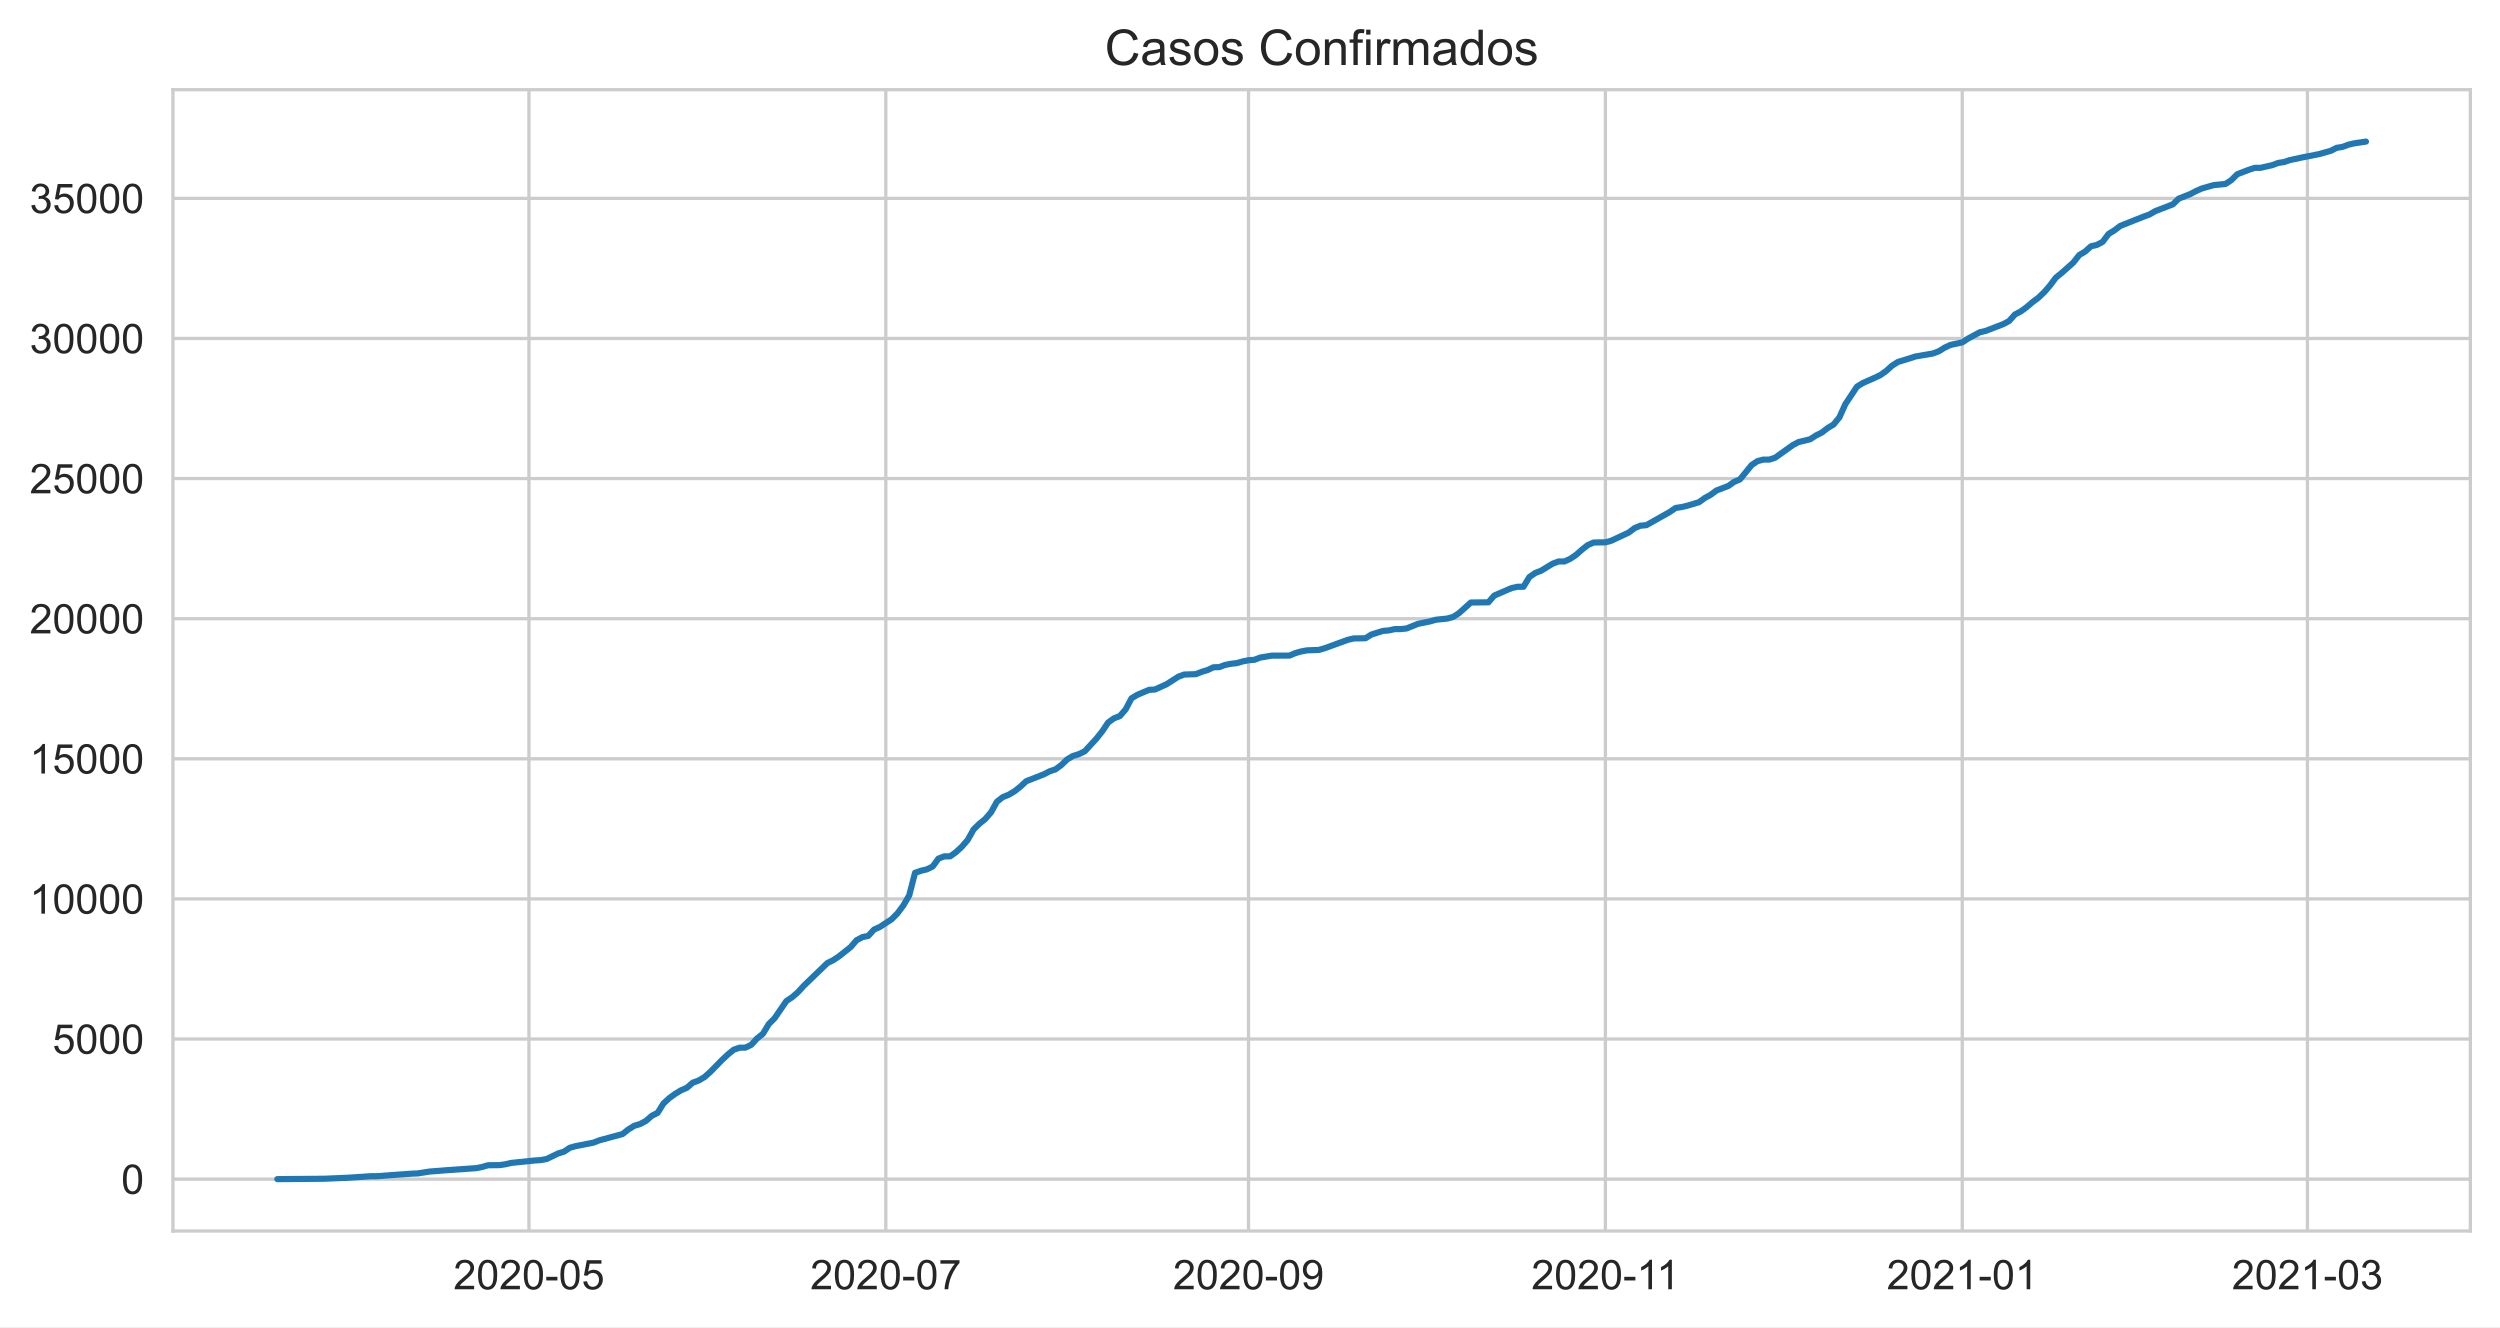
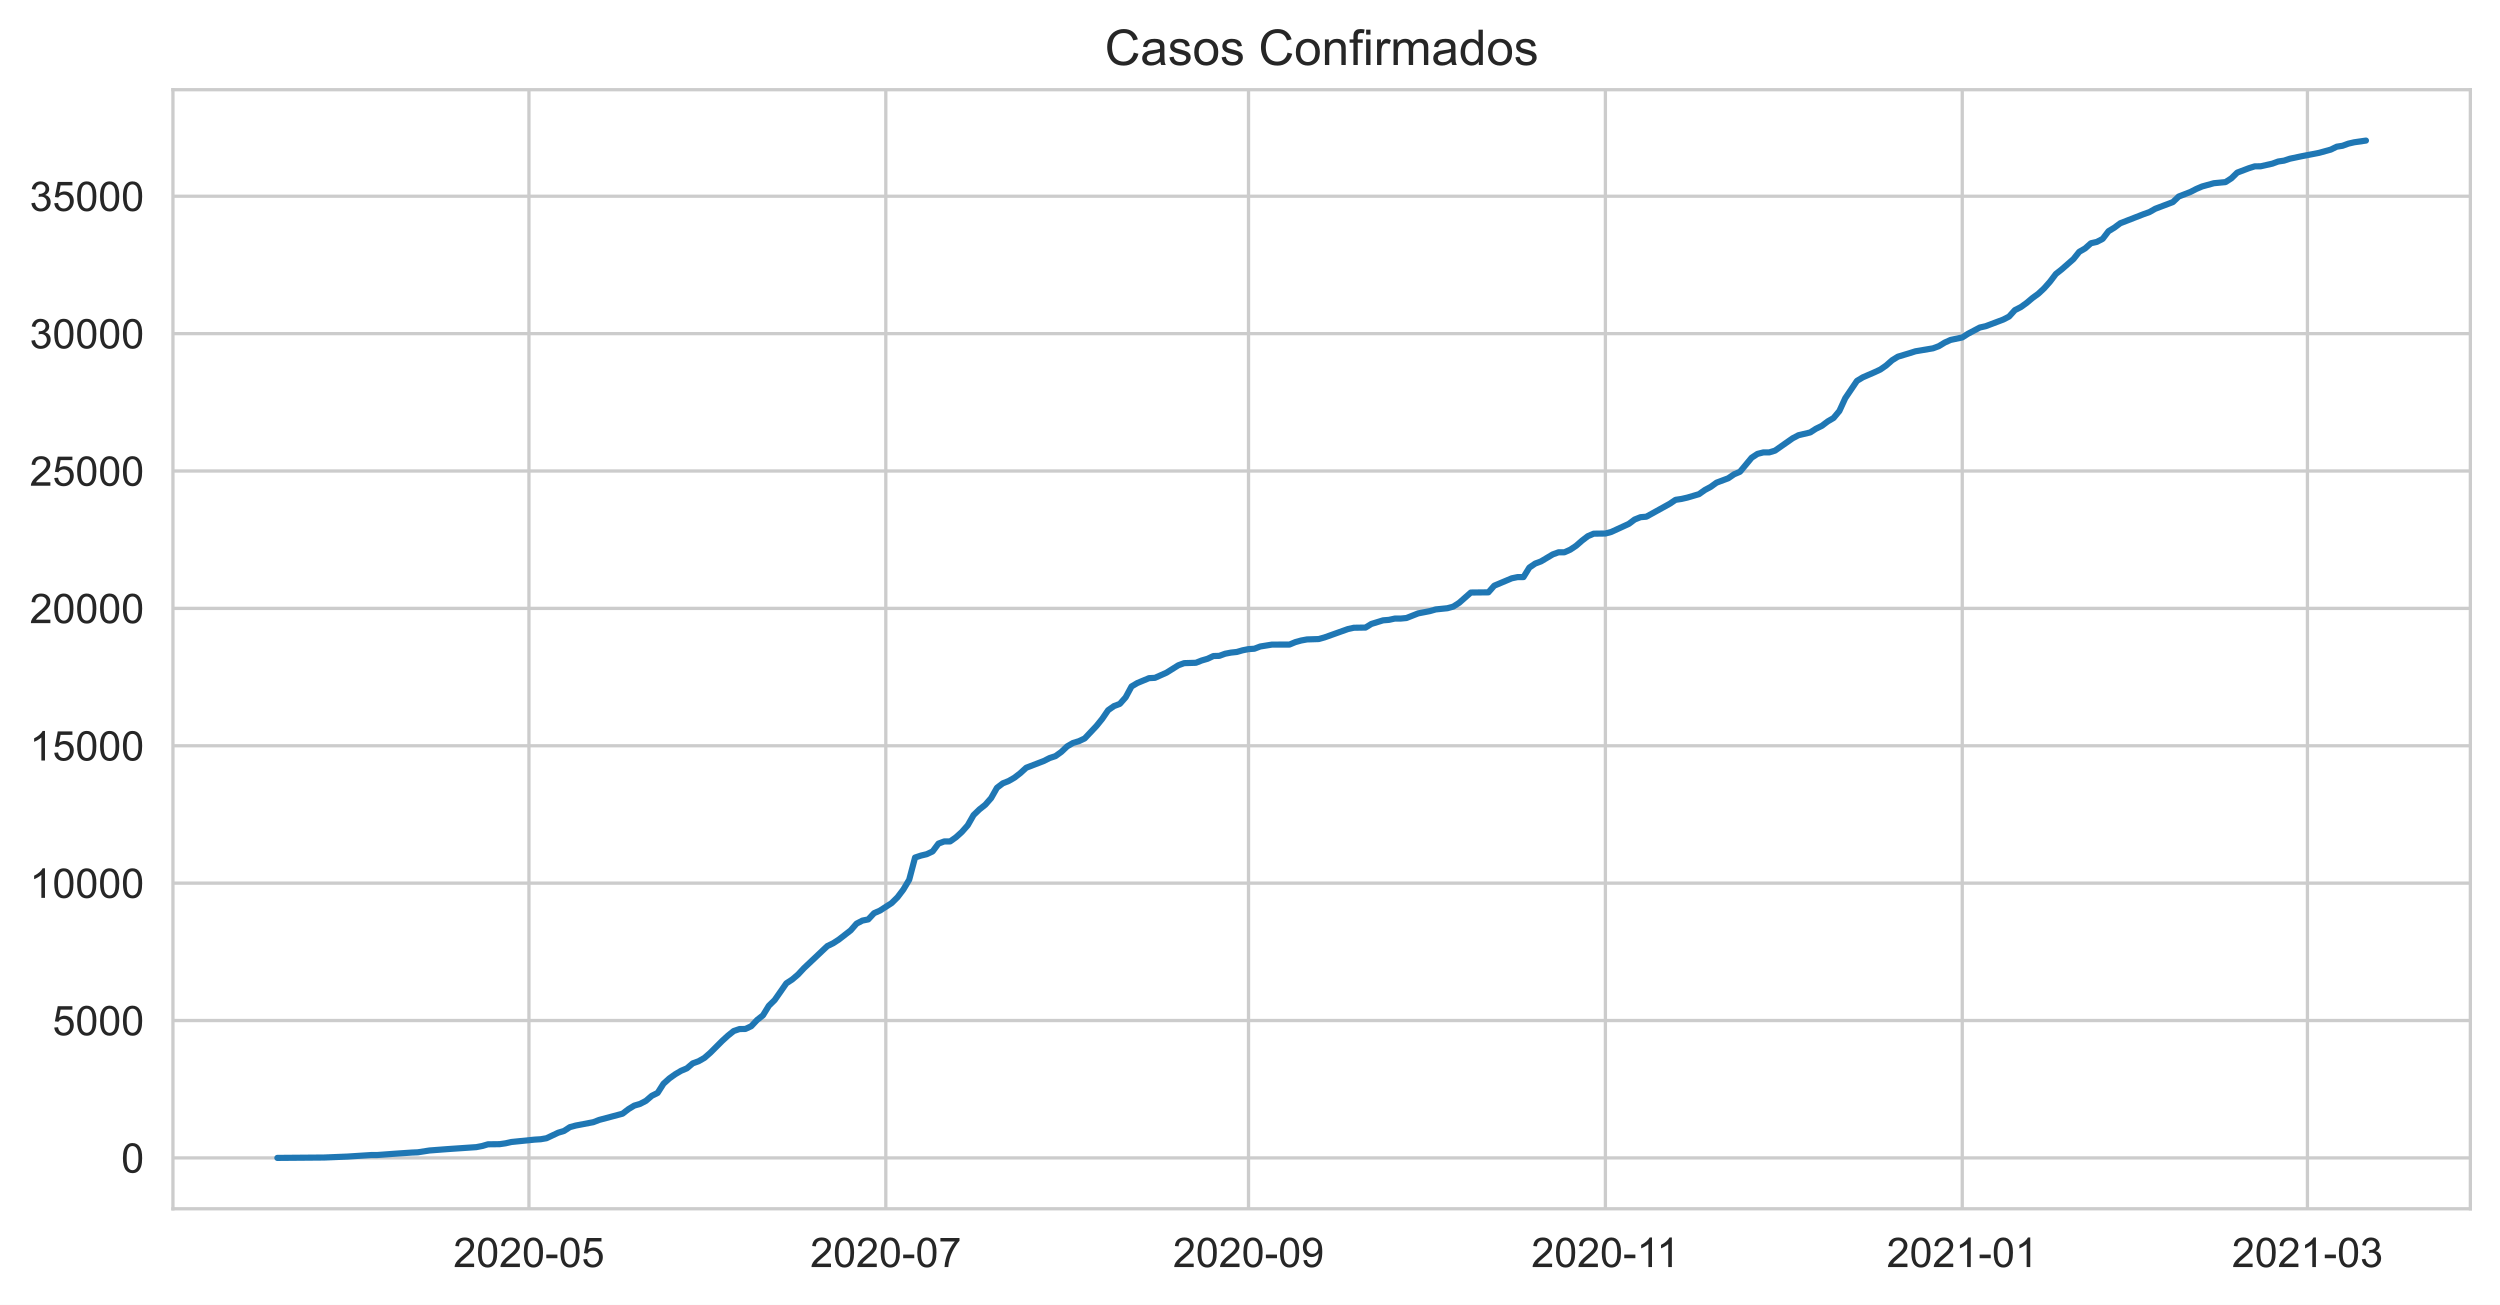
- <svg xmlns="http://www.w3.org/2000/svg" xmlns:xlink="http://www.w3.org/1999/xlink" height="322.335pt" version="1.1" viewBox="0 0 607.205 322.335" width="607.205pt">
+ <svg xmlns="http://www.w3.org/2000/svg" xmlns:xlink="http://www.w3.org/1999/xlink" height="316.935pt" version="1.1" viewBox="0 0 607.205 316.935" width="607.205pt">
  <defs>
    <style type="text/css">*{stroke-linecap:butt;stroke-linejoin:round;}</style>
  </defs>
  <g id="figure_1">
    <g id="patch_1">
-       <path d="M 0 322.335  L 607.205 322.335  L 607.205 0  L 0 0  z " style="fill:#ffffff;" />
+       <path d="M 0 316.935  L 607.205 316.935  L 607.205 0  L 0 0  z " style="fill:#ffffff;" />
    </g>
    <g id="axes_1">
      <g id="patch_2">
-         <path d="M 42.005 298.989  L 600.005 298.989  L 600.005 21.789  L 42.005 21.789  z " style="fill:#ffffff;" />
+         <path d="M 42.005 293.589  L 600.005 293.589  L 600.005 21.789  L 42.005 21.789  z " style="fill:#ffffff;" />
      </g>
      <g id="matplotlib.axis_1">
        <g id="xtick_1">
          <g id="line2d_1">
-             <path clip-path="url(#pa2d17aa05e)" d="M 128.468 298.989  L 128.468 21.789  " style="fill:none;stroke:#cccccc;stroke-linecap:round;stroke-width:0.8;" />
+             <path clip-path="url(#p29e57721c2)" d="M 128.468 293.589  L 128.468 21.789  " style="fill:none;stroke:#cccccc;stroke-linecap:round;stroke-width:0.8;" />
          </g>
          <g id="text_1">
-             <g style="fill:#262626;" transform="translate(110.1207 313.1472)scale(0.1 -0.1)">
+             <g style="fill:#262626;" transform="translate(110.1207 307.7472)scale(0.1 -0.1)">
              <defs>
                <path d="M 50.344 8.453  L 50.344 0  L 3.031 0  Q 2.938 3.172 4.047 6.109  Q 5.859 10.938 9.828 15.625  Q 13.812 20.312 21.344 26.469  Q 33.016 36.031 37.109 41.625  Q 41.219 47.219 41.219 52.203  Q 41.219 57.422 37.469 61  Q 33.734 64.594 27.734 64.594  Q 21.391 64.594 17.578 60.781  Q 13.766 56.984 13.719 50.25  L 4.688 51.172  Q 5.609 61.281 11.656 66.578  Q 17.719 71.875 27.938 71.875  Q 38.234 71.875 44.234 66.156  Q 50.25 60.453 50.25 52  Q 50.25 47.703 48.484 43.547  Q 46.734 39.406 42.656 34.812  Q 38.578 30.219 29.109 22.219  Q 21.188 15.578 18.938 13.203  Q 16.703 10.844 15.234 8.453  z " id="ArialMT-50" />
                <path d="M 4.156 35.297  Q 4.156 48 6.766 55.734  Q 9.375 63.484 14.516 67.672  Q 19.672 71.875 27.484 71.875  Q 33.25 71.875 37.594 69.547  Q 41.938 67.234 44.766 62.859  Q 47.609 58.5 49.219 52.219  Q 50.828 45.953 50.828 35.297  Q 50.828 22.703 48.234 14.969  Q 45.656 7.234 40.5 3  Q 35.359 -1.219 27.484 -1.219  Q 17.141 -1.219 11.234 6.203  Q 4.156 15.141 4.156 35.297  z M 13.188 35.297  Q 13.188 17.672 17.312 11.828  Q 21.438 6 27.484 6  Q 33.547 6 37.672 11.859  Q 41.797 17.719 41.797 35.297  Q 41.797 52.984 37.672 58.781  Q 33.547 64.594 27.391 64.594  Q 21.344 64.594 17.719 59.469  Q 13.188 52.938 13.188 35.297  z " id="ArialMT-48" />
                <path d="M 3.172 21.484  L 3.172 30.328  L 30.172 30.328  L 30.172 21.484  z " id="ArialMT-45" />
                <path d="M 4.156 18.75  L 13.375 19.531  Q 14.406 12.797 18.141 9.391  Q 21.875 6 27.156 6  Q 33.5 6 37.891 10.781  Q 42.281 15.578 42.281 23.484  Q 42.281 31 38.062 35.344  Q 33.844 39.703 27 39.703  Q 22.75 39.703 19.328 37.766  Q 15.922 35.844 13.969 32.766  L 5.719 33.844  L 12.641 70.609  L 48.25 70.609  L 48.25 62.203  L 19.672 62.203  L 15.828 42.969  Q 22.266 47.469 29.344 47.469  Q 38.719 47.469 45.156 40.969  Q 51.609 34.469 51.609 24.266  Q 51.609 14.547 45.953 7.469  Q 39.062 -1.219 27.156 -1.219  Q 17.391 -1.219 11.203 4.25  Q 5.031 9.719 4.156 18.75  z " id="ArialMT-53" />
              </defs>
              <use xlink:href="#ArialMT-50" />
              <use x="55.615" xlink:href="#ArialMT-48" />
              <use x="111.23" xlink:href="#ArialMT-50" />
              <use x="166.846" xlink:href="#ArialMT-48" />
              <use x="222.461" xlink:href="#ArialMT-45" />
              <use x="255.762" xlink:href="#ArialMT-48" />
              <use x="311.377" xlink:href="#ArialMT-53" />
            </g>
          </g>
        </g>
        <g id="xtick_2">
          <g id="line2d_2">
-             <path clip-path="url(#pa2d17aa05e)" d="M 215.145 298.989  L 215.145 21.789  " style="fill:none;stroke:#cccccc;stroke-linecap:round;stroke-width:0.8;" />
+             <path clip-path="url(#p29e57721c2)" d="M 215.145 293.589  L 215.145 21.789  " style="fill:none;stroke:#cccccc;stroke-linecap:round;stroke-width:0.8;" />
          </g>
          <g id="text_2">
-             <g style="fill:#262626;" transform="translate(196.7976 313.1472)scale(0.1 -0.1)">
+             <g style="fill:#262626;" transform="translate(196.7976 307.7472)scale(0.1 -0.1)">
              <defs>
                <path d="M 4.734 62.203  L 4.734 70.656  L 51.078 70.656  L 51.078 63.812  Q 44.234 56.547 37.516 44.484  Q 30.812 32.422 27.156 19.672  Q 24.516 10.688 23.781 0  L 14.75 0  Q 14.891 8.453 18.062 20.406  Q 21.234 32.375 27.172 43.484  Q 33.109 54.594 39.797 62.203  z " id="ArialMT-55" />
              </defs>
              <use xlink:href="#ArialMT-50" />
              <use x="55.615" xlink:href="#ArialMT-48" />
              <use x="111.23" xlink:href="#ArialMT-50" />
              <use x="166.846" xlink:href="#ArialMT-48" />
              <use x="222.461" xlink:href="#ArialMT-45" />
              <use x="255.762" xlink:href="#ArialMT-48" />
              <use x="311.377" xlink:href="#ArialMT-55" />
            </g>
          </g>
        </g>
        <g id="xtick_3">
          <g id="line2d_3">
-             <path clip-path="url(#pa2d17aa05e)" d="M 303.243 298.989  L 303.243 21.789  " style="fill:none;stroke:#cccccc;stroke-linecap:round;stroke-width:0.8;" />
+             <path clip-path="url(#p29e57721c2)" d="M 303.243 293.589  L 303.243 21.789  " style="fill:none;stroke:#cccccc;stroke-linecap:round;stroke-width:0.8;" />
          </g>
          <g id="text_3">
-             <g style="fill:#262626;" transform="translate(284.8954 313.1472)scale(0.1 -0.1)">
+             <g style="fill:#262626;" transform="translate(284.8954 307.7472)scale(0.1 -0.1)">
              <defs>
                <path d="M 5.469 16.547  L 13.922 17.328  Q 14.984 11.375 18.016 8.688  Q 21.047 6 25.781 6  Q 29.828 6 32.875 7.859  Q 35.938 9.719 37.891 12.812  Q 39.844 15.922 41.156 21.188  Q 42.484 26.469 42.484 31.938  Q 42.484 32.516 42.438 33.688  Q 39.797 29.5 35.234 26.875  Q 30.672 24.266 25.344 24.266  Q 16.453 24.266 10.297 30.703  Q 4.156 37.156 4.156 47.703  Q 4.156 58.594 10.578 65.234  Q 17 71.875 26.656 71.875  Q 33.641 71.875 39.422 68.109  Q 45.219 64.359 48.219 57.391  Q 51.219 50.438 51.219 37.25  Q 51.219 23.531 48.234 15.406  Q 45.266 7.281 39.375 3.031  Q 33.5 -1.219 25.594 -1.219  Q 17.188 -1.219 11.859 3.438  Q 6.547 8.109 5.469 16.547  z M 41.453 48.141  Q 41.453 55.719 37.422 60.156  Q 33.406 64.594 27.734 64.594  Q 21.875 64.594 17.531 59.812  Q 13.188 55.031 13.188 47.406  Q 13.188 40.578 17.312 36.297  Q 21.438 32.031 27.484 32.031  Q 33.594 32.031 37.516 36.297  Q 41.453 40.578 41.453 48.141  z " id="ArialMT-57" />
              </defs>
              <use xlink:href="#ArialMT-50" />
              <use x="55.615" xlink:href="#ArialMT-48" />
              <use x="111.23" xlink:href="#ArialMT-50" />
              <use x="166.846" xlink:href="#ArialMT-48" />
              <use x="222.461" xlink:href="#ArialMT-45" />
              <use x="255.762" xlink:href="#ArialMT-48" />
              <use x="311.377" xlink:href="#ArialMT-57" />
            </g>
          </g>
        </g>
        <g id="xtick_4">
          <g id="line2d_4">
-             <path clip-path="url(#pa2d17aa05e)" d="M 389.92 298.989  L 389.92 21.789  " style="fill:none;stroke:#cccccc;stroke-linecap:round;stroke-width:0.8;" />
+             <path clip-path="url(#p29e57721c2)" d="M 389.92 293.589  L 389.92 21.789  " style="fill:none;stroke:#cccccc;stroke-linecap:round;stroke-width:0.8;" />
          </g>
          <g id="text_4">
-             <g style="fill:#262626;" transform="translate(371.941 313.1472)scale(0.1 -0.1)">
+             <g style="fill:#262626;" transform="translate(371.941 307.7472)scale(0.1 -0.1)">
              <defs>
                <path d="M 37.25 0  L 28.469 0  L 28.469 56  Q 25.297 52.984 20.141 49.953  Q 14.984 46.922 10.891 45.406  L 10.891 53.906  Q 18.266 57.375 23.781 62.297  Q 29.297 67.234 31.594 71.875  L 37.25 71.875  z " id="ArialMT-49" />
              </defs>
              <use xlink:href="#ArialMT-50" />
              <use x="55.615" xlink:href="#ArialMT-48" />
              <use x="111.23" xlink:href="#ArialMT-50" />
              <use x="166.846" xlink:href="#ArialMT-48" />
              <use x="222.461" xlink:href="#ArialMT-45" />
              <use x="255.762" xlink:href="#ArialMT-49" />
              <use x="304.002" xlink:href="#ArialMT-49" />
            </g>
          </g>
        </g>
        <g id="xtick_5">
          <g id="line2d_5">
-             <path clip-path="url(#pa2d17aa05e)" d="M 476.597 298.989  L 476.597 21.789  " style="fill:none;stroke:#cccccc;stroke-linecap:round;stroke-width:0.8;" />
+             <path clip-path="url(#p29e57721c2)" d="M 476.597 293.589  L 476.597 21.789  " style="fill:none;stroke:#cccccc;stroke-linecap:round;stroke-width:0.8;" />
          </g>
          <g id="text_5">
-             <g style="fill:#262626;" transform="translate(458.2491 313.1472)scale(0.1 -0.1)">
+             <g style="fill:#262626;" transform="translate(458.2491 307.7472)scale(0.1 -0.1)">
              <use xlink:href="#ArialMT-50" />
              <use x="55.615" xlink:href="#ArialMT-48" />
              <use x="111.23" xlink:href="#ArialMT-50" />
              <use x="166.846" xlink:href="#ArialMT-49" />
              <use x="222.461" xlink:href="#ArialMT-45" />
              <use x="255.762" xlink:href="#ArialMT-48" />
              <use x="311.377" xlink:href="#ArialMT-49" />
            </g>
          </g>
        </g>
        <g id="xtick_6">
          <g id="line2d_6">
-             <path clip-path="url(#pa2d17aa05e)" d="M 560.432 298.989  L 560.432 21.789  " style="fill:none;stroke:#cccccc;stroke-linecap:round;stroke-width:0.8;" />
+             <path clip-path="url(#p29e57721c2)" d="M 560.432 293.589  L 560.432 21.789  " style="fill:none;stroke:#cccccc;stroke-linecap:round;stroke-width:0.8;" />
          </g>
          <g id="text_6">
-             <g style="fill:#262626;" transform="translate(542.0841 313.1472)scale(0.1 -0.1)">
+             <g style="fill:#262626;" transform="translate(542.0841 307.7472)scale(0.1 -0.1)">
              <defs>
                <path d="M 4.203 18.891  L 12.984 20.062  Q 14.5 12.594 18.141 9.297  Q 21.781 6 27 6  Q 33.203 6 37.469 10.297  Q 41.75 14.594 41.75 20.953  Q 41.75 27 37.797 30.922  Q 33.844 34.859 27.734 34.859  Q 25.25 34.859 21.531 33.891  L 22.516 41.609  Q 23.391 41.5 23.922 41.5  Q 29.547 41.5 34.031 44.422  Q 38.531 47.359 38.531 53.469  Q 38.531 58.297 35.25 61.469  Q 31.984 64.656 26.812 64.656  Q 21.688 64.656 18.266 61.422  Q 14.844 58.203 13.875 51.766  L 5.078 53.328  Q 6.688 62.156 12.391 67.016  Q 18.109 71.875 26.609 71.875  Q 32.469 71.875 37.391 69.359  Q 42.328 66.844 44.938 62.5  Q 47.562 58.156 47.562 53.266  Q 47.562 48.641 45.062 44.828  Q 42.578 41.016 37.703 38.766  Q 44.047 37.312 47.562 32.688  Q 51.078 28.078 51.078 21.141  Q 51.078 11.766 44.234 5.25  Q 37.406 -1.266 26.953 -1.266  Q 17.531 -1.266 11.297 4.344  Q 5.078 9.969 4.203 18.891  z " id="ArialMT-51" />
              </defs>
              <use xlink:href="#ArialMT-50" />
              <use x="55.615" xlink:href="#ArialMT-48" />
              <use x="111.23" xlink:href="#ArialMT-50" />
              <use x="166.846" xlink:href="#ArialMT-49" />
              <use x="222.461" xlink:href="#ArialMT-45" />
              <use x="255.762" xlink:href="#ArialMT-48" />
              <use x="311.377" xlink:href="#ArialMT-51" />
            </g>
          </g>
        </g>
      </g>
      <g id="matplotlib.axis_2">
        <g id="ytick_1">
          <g id="line2d_7">
-             <path clip-path="url(#pa2d17aa05e)" d="M 42.005 286.389  L 600.005 286.389  " style="fill:none;stroke:#cccccc;stroke-linecap:round;stroke-width:0.8;" />
+             <path clip-path="url(#p29e57721c2)" d="M 42.005 281.235  L 600.005 281.235  " style="fill:none;stroke:#cccccc;stroke-linecap:round;stroke-width:0.8;" />
          </g>
          <g id="text_7">
-             <g style="fill:#262626;" transform="translate(29.44375 289.9683)scale(0.1 -0.1)">
+             <g style="fill:#262626;" transform="translate(29.44375 284.8137)scale(0.1 -0.1)">
              <use xlink:href="#ArialMT-48" />
            </g>
          </g>
        </g>
        <g id="ytick_2">
          <g id="line2d_8">
-             <path clip-path="url(#pa2d17aa05e)" d="M 42.005 252.359  L 600.005 252.359  " style="fill:none;stroke:#cccccc;stroke-linecap:round;stroke-width:0.8;" />
+             <path clip-path="url(#p29e57721c2)" d="M 42.005 247.868  L 600.005 247.868  " style="fill:none;stroke:#cccccc;stroke-linecap:round;stroke-width:0.8;" />
          </g>
          <g id="text_8">
-             <g style="fill:#262626;" transform="translate(12.76094 255.9381)scale(0.1 -0.1)">
+             <g style="fill:#262626;" transform="translate(12.76094 251.4465)scale(0.1 -0.1)">
              <use xlink:href="#ArialMT-53" />
              <use x="55.615" xlink:href="#ArialMT-48" />
              <use x="111.23" xlink:href="#ArialMT-48" />
              <use x="166.846" xlink:href="#ArialMT-48" />
            </g>
          </g>
        </g>
        <g id="ytick_3">
          <g id="line2d_9">
-             <path clip-path="url(#pa2d17aa05e)" d="M 42.005 218.329  L 600.005 218.329  " style="fill:none;stroke:#cccccc;stroke-linecap:round;stroke-width:0.8;" />
+             <path clip-path="url(#p29e57721c2)" d="M 42.005 214.5  L 600.005 214.5  " style="fill:none;stroke:#cccccc;stroke-linecap:round;stroke-width:0.8;" />
          </g>
          <g id="text_9">
-             <g style="fill:#262626;" transform="translate(7.2 221.908)scale(0.1 -0.1)">
+             <g style="fill:#262626;" transform="translate(7.2 218.0793)scale(0.1 -0.1)">
              <use xlink:href="#ArialMT-49" />
              <use x="55.615" xlink:href="#ArialMT-48" />
              <use x="111.23" xlink:href="#ArialMT-48" />
              <use x="166.846" xlink:href="#ArialMT-48" />
              <use x="222.461" xlink:href="#ArialMT-48" />
            </g>
          </g>
        </g>
        <g id="ytick_4">
          <g id="line2d_10">
-             <path clip-path="url(#pa2d17aa05e)" d="M 42.005 184.299  L 600.005 184.299  " style="fill:none;stroke:#cccccc;stroke-linecap:round;stroke-width:0.8;" />
+             <path clip-path="url(#p29e57721c2)" d="M 42.005 181.133  L 600.005 181.133  " style="fill:none;stroke:#cccccc;stroke-linecap:round;stroke-width:0.8;" />
          </g>
          <g id="text_10">
-             <g style="fill:#262626;" transform="translate(7.2 187.8779)scale(0.1 -0.1)">
+             <g style="fill:#262626;" transform="translate(7.2 184.7121)scale(0.1 -0.1)">
              <use xlink:href="#ArialMT-49" />
              <use x="55.615" xlink:href="#ArialMT-53" />
              <use x="111.23" xlink:href="#ArialMT-48" />
              <use x="166.846" xlink:href="#ArialMT-48" />
              <use x="222.461" xlink:href="#ArialMT-48" />
            </g>
          </g>
        </g>
        <g id="ytick_5">
          <g id="line2d_11">
-             <path clip-path="url(#pa2d17aa05e)" d="M 42.005 150.269  L 600.005 150.269  " style="fill:none;stroke:#cccccc;stroke-linecap:round;stroke-width:0.8;" />
+             <path clip-path="url(#p29e57721c2)" d="M 42.005 147.766  L 600.005 147.766  " style="fill:none;stroke:#cccccc;stroke-linecap:round;stroke-width:0.8;" />
          </g>
          <g id="text_11">
-             <g style="fill:#262626;" transform="translate(7.2 153.8477)scale(0.1 -0.1)">
+             <g style="fill:#262626;" transform="translate(7.2 151.3449)scale(0.1 -0.1)">
              <use xlink:href="#ArialMT-50" />
              <use x="55.615" xlink:href="#ArialMT-48" />
              <use x="111.23" xlink:href="#ArialMT-48" />
              <use x="166.846" xlink:href="#ArialMT-48" />
              <use x="222.461" xlink:href="#ArialMT-48" />
            </g>
          </g>
        </g>
        <g id="ytick_6">
          <g id="line2d_12">
-             <path clip-path="url(#pa2d17aa05e)" d="M 42.005 116.239  L 600.005 116.239  " style="fill:none;stroke:#cccccc;stroke-linecap:round;stroke-width:0.8;" />
+             <path clip-path="url(#p29e57721c2)" d="M 42.005 114.399  L 600.005 114.399  " style="fill:none;stroke:#cccccc;stroke-linecap:round;stroke-width:0.8;" />
          </g>
          <g id="text_12">
-             <g style="fill:#262626;" transform="translate(7.2 119.8176)scale(0.1 -0.1)">
+             <g style="fill:#262626;" transform="translate(7.2 117.9777)scale(0.1 -0.1)">
              <use xlink:href="#ArialMT-50" />
              <use x="55.615" xlink:href="#ArialMT-53" />
              <use x="111.23" xlink:href="#ArialMT-48" />
              <use x="166.846" xlink:href="#ArialMT-48" />
              <use x="222.461" xlink:href="#ArialMT-48" />
            </g>
          </g>
        </g>
        <g id="ytick_7">
          <g id="line2d_13">
-             <path clip-path="url(#pa2d17aa05e)" d="M 42.005 82.209  L 600.005 82.209  " style="fill:none;stroke:#cccccc;stroke-linecap:round;stroke-width:0.8;" />
+             <path clip-path="url(#p29e57721c2)" d="M 42.005 81.032  L 600.005 81.032  " style="fill:none;stroke:#cccccc;stroke-linecap:round;stroke-width:0.8;" />
          </g>
          <g id="text_13">
-             <g style="fill:#262626;" transform="translate(7.2 85.78744)scale(0.1 -0.1)">
+             <g style="fill:#262626;" transform="translate(7.2 84.61044)scale(0.1 -0.1)">
              <use xlink:href="#ArialMT-51" />
              <use x="55.615" xlink:href="#ArialMT-48" />
              <use x="111.23" xlink:href="#ArialMT-48" />
              <use x="166.846" xlink:href="#ArialMT-48" />
              <use x="222.461" xlink:href="#ArialMT-48" />
            </g>
          </g>
        </g>
        <g id="ytick_8">
          <g id="line2d_14">
-             <path clip-path="url(#pa2d17aa05e)" d="M 42.005 48.178  L 600.005 48.178  " style="fill:none;stroke:#cccccc;stroke-linecap:round;stroke-width:0.8;" />
+             <path clip-path="url(#p29e57721c2)" d="M 42.005 47.664  L 600.005 47.664  " style="fill:none;stroke:#cccccc;stroke-linecap:round;stroke-width:0.8;" />
          </g>
          <g id="text_14">
-             <g style="fill:#262626;" transform="translate(7.2 51.75729)scale(0.1 -0.1)">
+             <g style="fill:#262626;" transform="translate(7.2 51.24322)scale(0.1 -0.1)">
              <use xlink:href="#ArialMT-51" />
              <use x="55.615" xlink:href="#ArialMT-53" />
              <use x="111.23" xlink:href="#ArialMT-48" />
              <use x="166.846" xlink:href="#ArialMT-48" />
              <use x="222.461" xlink:href="#ArialMT-48" />
            </g>
          </g>
        </g>
      </g>
      <g id="line2d_15">
-         <path clip-path="url(#pa2d17aa05e)" d="M 67.368 286.389  L 78.736 286.294  L 84.42 286.056  L 90.103 285.682  L 91.524 285.682  L 95.787 285.362  L 100.05 285.062  L 101.471 285.001  L 104.313 284.552  L 108.575 284.218  L 115.68 283.721  L 117.101 283.442  L 118.522 283.02  L 121.364 282.986  L 122.785 282.775  L 124.206 282.449  L 129.889 281.857  L 131.31 281.768  L 132.731 281.516  L 135.573 280.148  L 136.994 279.713  L 138.415 278.767  L 139.836 278.372  L 144.099 277.542  L 145.52 276.983  L 151.203 275.438  L 152.624 274.322  L 154.045 273.438  L 155.466 273.009  L 156.887 272.253  L 158.308 271.008  L 159.729 270.286  L 161.15 268.013  L 162.571 266.706  L 163.992 265.672  L 165.413 264.814  L 166.834 264.202  L 168.254 262.97  L 169.675 262.446  L 171.096 261.615  L 172.517 260.35  L 175.359 257.45  L 176.78 256.123  L 178.201 254.959  L 179.622 254.469  L 181.043 254.449  L 182.464 253.768  L 183.885 252.216  L 185.306 251.08  L 186.727 248.718  L 188.148 247.296  L 190.989 243.144  L 192.41 242.198  L 193.831 240.959  L 195.252 239.401  L 200.936 233.922  L 202.357 233.221  L 203.778 232.275  L 206.62 230.022  L 208.041 228.361  L 209.462 227.606  L 210.882 227.313  L 212.303 225.761  L 213.724 225.128  L 216.566 223.263  L 217.987 221.827  L 219.408 219.915  L 220.829 217.478  L 222.25 211.986  L 223.671 211.503  L 225.092 211.156  L 226.513 210.475  L 227.934 208.535  L 229.355 207.991  L 230.776 207.991  L 232.196 206.963  L 233.617 205.649  L 235.038 204.009  L 236.459 201.471  L 237.88 200.069  L 239.301 198.918  L 240.722 197.271  L 242.143 194.705  L 243.564 193.603  L 244.985 193.031  L 246.406 192.194  L 247.827 191.071  L 249.248 189.744  L 253.51 188.076  L 254.931 187.341  L 256.352 186.865  L 257.773 185.824  L 259.194 184.449  L 260.615 183.605  L 262.036 183.169  L 263.457 182.482  L 266.299 179.405  L 267.72 177.615  L 269.141 175.492  L 270.562 174.471  L 271.983 173.927  L 273.403 172.293  L 274.824 169.612  L 276.245 168.754  L 279.087 167.549  L 280.508 167.474  L 283.35 166.181  L 286.192 164.364  L 287.613 163.833  L 290.455 163.745  L 291.876 163.173  L 293.297 162.751  L 294.717 162.07  L 296.138 162.03  L 297.559 161.499  L 298.98 161.22  L 300.401 161.063  L 301.822 160.648  L 303.243 160.362  L 304.664 160.26  L 306.085 159.709  L 308.927 159.239  L 313.19 159.232  L 314.61 158.627  L 316.031 158.225  L 317.452 157.96  L 320.294 157.864  L 321.715 157.456  L 327.399 155.387  L 328.82 155.067  L 331.662 155.019  L 333.083 154.121  L 335.924 153.229  L 337.345 153.114  L 338.766 152.794  L 340.187 152.794  L 341.608 152.651  L 344.45 151.508  L 347.292 150.943  L 348.713 150.527  L 351.555 150.228  L 352.976 149.826  L 354.397 148.894  L 357.238 146.342  L 361.501 146.294  L 362.922 144.647  L 367.185 142.816  L 368.606 142.517  L 370.027 142.517  L 371.448 140.162  L 372.869 139.168  L 374.29 138.624  L 377.132 136.895  L 378.552 136.371  L 379.973 136.371  L 381.394 135.724  L 382.815 134.758  L 384.236 133.492  L 385.657 132.383  L 387.078 131.763  L 389.92 131.722  L 391.341 131.334  L 395.604 129.34  L 397.025 128.258  L 398.445 127.68  L 399.866 127.557  L 405.55 124.351  L 406.971 123.378  L 408.392 123.16  L 409.813 122.827  L 412.655 121.976  L 414.076 120.948  L 415.497 120.173  L 416.918 119.124  L 419.759 118.042  L 421.18 117.049  L 422.601 116.436  L 425.443 112.945  L 426.864 111.999  L 428.285 111.631  L 429.706 111.631  L 431.127 111.189  L 435.39 108.139  L 436.811 107.377  L 439.653 106.69  L 441.073 105.764  L 442.494 105.056  L 443.915 103.961  L 445.336 103.11  L 446.757 101.367  L 448.178 98.203  L 451.02 93.915  L 452.441 93.037  L 455.283 91.778  L 456.704 91.104  L 458.125 90.097  L 459.546 88.817  L 460.966 87.919  L 463.808 87.048  L 465.229 86.585  L 469.492 85.85  L 470.913 85.312  L 472.334 84.427  L 473.755 83.774  L 476.597 83.155  L 478.018 82.229  L 480.86 80.698  L 482.28 80.371  L 486.543 78.731  L 487.964 77.982  L 489.385 76.383  L 490.806 75.648  L 492.227 74.606  L 493.648 73.388  L 495.069 72.333  L 496.49 70.979  L 497.911 69.338  L 499.332 67.433  L 500.753 66.289  L 503.594 63.751  L 505.015 61.94  L 506.436 61.103  L 507.857 59.817  L 509.278 59.49  L 510.699 58.735  L 512.12 56.836  L 513.541 55.958  L 514.962 54.876  L 520.646 52.616  L 522.067 52.099  L 523.487 51.275  L 527.75 49.628  L 529.171 48.246  L 532.013 47.123  L 533.434 46.375  L 534.855 45.755  L 537.697 44.952  L 540.539 44.673  L 541.96 43.741  L 543.381 42.325  L 546.222 41.229  L 547.643 40.773  L 549.064 40.76  L 551.906 40.106  L 553.327 39.576  L 554.748 39.358  L 556.169 38.881  L 559.011 38.269  L 563.274 37.425  L 566.115 36.622  L 567.536 35.907  L 568.957 35.676  L 570.378 35.145  L 571.799 34.811  L 574.641 34.389  L 574.641 34.389  " style="fill:none;stroke:#1f77b4;stroke-linecap:round;stroke-width:1.5;" />
+         <path clip-path="url(#p29e57721c2)" d="M 67.368 281.235  L 78.736 281.141  L 84.42 280.908  L 90.103 280.541  L 91.524 280.541  L 95.787 280.227  L 100.05 279.934  L 101.471 279.873  L 104.313 279.433  L 108.575 279.106  L 115.68 278.619  L 117.101 278.345  L 118.522 277.931  L 121.364 277.898  L 122.785 277.691  L 124.206 277.371  L 129.889 276.79  L 131.31 276.704  L 132.731 276.457  L 135.573 275.115  L 136.994 274.688  L 138.415 273.761  L 139.836 273.374  L 144.099 272.559  L 145.52 272.012  L 151.203 270.497  L 152.624 269.403  L 154.045 268.535  L 155.466 268.115  L 156.887 267.374  L 158.308 266.153  L 159.729 265.445  L 161.15 263.217  L 162.571 261.935  L 163.992 260.921  L 165.413 260.08  L 166.834 259.479  L 168.254 258.272  L 169.675 257.758  L 171.096 256.943  L 172.517 255.702  L 175.359 252.859  L 176.78 251.558  L 178.201 250.417  L 179.622 249.936  L 181.043 249.916  L 182.464 249.249  L 183.885 247.727  L 185.306 246.613  L 186.727 244.297  L 188.148 242.903  L 190.989 238.832  L 192.41 237.904  L 193.831 236.69  L 195.252 235.161  L 200.936 229.789  L 202.357 229.102  L 203.778 228.174  L 206.62 225.965  L 208.041 224.337  L 209.462 223.596  L 210.882 223.309  L 212.303 221.788  L 213.724 221.167  L 216.566 219.339  L 217.987 217.931  L 219.408 216.055  L 220.829 213.666  L 222.25 208.281  L 223.671 207.807  L 225.092 207.467  L 226.513 206.799  L 227.934 204.897  L 229.355 204.363  L 230.776 204.363  L 232.196 203.356  L 233.617 202.068  L 235.038 200.459  L 236.459 197.97  L 237.88 196.596  L 239.301 195.468  L 240.722 193.853  L 242.143 191.337  L 243.564 190.256  L 244.985 189.695  L 246.406 188.874  L 247.827 187.773  L 249.248 186.472  L 253.51 184.837  L 254.931 184.116  L 256.352 183.649  L 257.773 182.628  L 259.194 181.28  L 260.615 180.452  L 262.036 180.025  L 263.457 179.351  L 266.299 176.335  L 267.72 174.58  L 269.141 172.498  L 270.562 171.497  L 271.983 170.963  L 273.403 169.361  L 274.824 166.732  L 276.245 165.891  L 279.087 164.71  L 280.508 164.636  L 283.35 163.368  L 286.192 161.587  L 287.613 161.066  L 290.455 160.979  L 291.876 160.419  L 293.297 160.005  L 294.717 159.338  L 296.138 159.298  L 297.559 158.777  L 298.98 158.504  L 300.401 158.35  L 301.822 157.943  L 303.243 157.663  L 304.664 157.563  L 306.085 157.022  L 308.927 156.562  L 313.19 156.555  L 314.61 155.961  L 316.031 155.567  L 317.452 155.307  L 320.294 155.214  L 321.715 154.813  L 327.399 152.784  L 328.82 152.471  L 331.662 152.424  L 333.083 151.543  L 335.924 150.669  L 337.345 150.555  L 338.766 150.242  L 340.187 150.242  L 341.608 150.102  L 344.45 148.981  L 347.292 148.427  L 348.713 148.02  L 351.555 147.726  L 352.976 147.332  L 354.397 146.418  L 357.238 143.915  L 361.501 143.869  L 362.922 142.254  L 367.185 140.459  L 368.606 140.165  L 370.027 140.165  L 371.448 137.856  L 372.869 136.882  L 374.29 136.348  L 377.132 134.653  L 378.552 134.139  L 379.973 134.139  L 381.394 133.505  L 382.815 132.557  L 384.236 131.316  L 385.657 130.228  L 387.078 129.621  L 389.92 129.581  L 391.341 129.2  L 395.604 127.245  L 397.025 126.184  L 398.445 125.617  L 399.866 125.497  L 405.55 122.353  L 406.971 121.399  L 408.392 121.186  L 409.813 120.859  L 412.655 120.024  L 414.076 119.017  L 415.497 118.256  L 416.918 117.228  L 419.759 116.167  L 421.18 115.193  L 422.601 114.592  L 425.443 111.169  L 426.864 110.241  L 428.285 109.881  L 429.706 109.881  L 431.127 109.447  L 435.39 106.457  L 436.811 105.71  L 439.653 105.036  L 441.073 104.128  L 442.494 103.434  L 443.915 102.36  L 445.336 101.526  L 446.757 99.817  L 448.178 96.714  L 451.02 92.51  L 452.441 91.649  L 455.283 90.414  L 456.704 89.754  L 458.125 88.766  L 459.546 87.511  L 460.966 86.631  L 463.808 85.776  L 465.229 85.323  L 469.492 84.602  L 470.913 84.075  L 472.334 83.207  L 473.755 82.566  L 476.597 81.959  L 478.018 81.052  L 480.86 79.55  L 482.28 79.23  L 486.543 77.621  L 487.964 76.887  L 489.385 75.319  L 490.806 74.598  L 492.227 73.577  L 493.648 72.383  L 495.069 71.348  L 496.49 70.02  L 497.911 68.412  L 499.332 66.543  L 500.753 65.422  L 503.594 62.933  L 505.015 61.158  L 506.436 60.337  L 507.857 59.076  L 509.278 58.756  L 510.699 58.015  L 512.12 56.153  L 513.541 55.292  L 514.962 54.231  L 520.646 52.015  L 522.067 51.508  L 523.487 50.701  L 527.75 49.086  L 529.171 47.731  L 532.013 46.63  L 533.434 45.896  L 534.855 45.289  L 537.697 44.501  L 540.539 44.227  L 541.96 43.313  L 543.381 41.925  L 546.222 40.851  L 547.643 40.404  L 549.064 40.39  L 551.906 39.75  L 553.327 39.229  L 554.748 39.016  L 556.169 38.548  L 559.011 37.948  L 563.274 37.12  L 566.115 36.333  L 567.536 35.632  L 568.957 35.405  L 570.378 34.885  L 571.799 34.558  L 574.641 34.144  L 574.641 34.144  " style="fill:none;stroke:#1f77b4;stroke-linecap:round;stroke-width:1.5;" />
      </g>
      <g id="patch_3">
-         <path d="M 42.005 298.989  L 42.005 21.789  " style="fill:none;stroke:#cccccc;stroke-linecap:square;stroke-linejoin:miter;stroke-width:0.8;" />
+         <path d="M 42.005 293.589  L 42.005 21.789  " style="fill:none;stroke:#cccccc;stroke-linecap:square;stroke-linejoin:miter;stroke-width:0.8;" />
      </g>
      <g id="patch_4">
-         <path d="M 600.005 298.989  L 600.005 21.789  " style="fill:none;stroke:#cccccc;stroke-linecap:square;stroke-linejoin:miter;stroke-width:0.8;" />
+         <path d="M 600.005 293.589  L 600.005 21.789  " style="fill:none;stroke:#cccccc;stroke-linecap:square;stroke-linejoin:miter;stroke-width:0.8;" />
      </g>
      <g id="patch_5">
-         <path d="M 42.005 298.989  L 600.005 298.989  " style="fill:none;stroke:#cccccc;stroke-linecap:square;stroke-linejoin:miter;stroke-width:0.8;" />
+         <path d="M 42.005 293.589  L 600.005 293.589  " style="fill:none;stroke:#cccccc;stroke-linecap:square;stroke-linejoin:miter;stroke-width:0.8;" />
      </g>
      <g id="patch_6">
        <path d="M 42.005 21.789  L 600.005 21.789  " style="fill:none;stroke:#cccccc;stroke-linecap:square;stroke-linejoin:miter;stroke-width:0.8;" />
      </g>
      <g id="text_15">
        <g style="fill:#262626;" transform="translate(268.32 15.78937)scale(0.12 -0.12)">
          <defs>
            <path d="M 58.797 25.094  L 68.266 22.703  Q 65.281 11.031 57.547 4.906  Q 49.812 -1.219 38.625 -1.219  Q 27.047 -1.219 19.797 3.484  Q 12.547 8.203 8.766 17.141  Q 4.984 26.078 4.984 36.328  Q 4.984 47.516 9.25 55.828  Q 13.531 64.156 21.406 68.469  Q 29.297 72.797 38.766 72.797  Q 49.516 72.797 56.828 67.328  Q 64.156 61.859 67.047 51.953  L 57.719 49.75  Q 55.219 57.562 50.484 61.125  Q 45.75 64.703 38.578 64.703  Q 30.328 64.703 24.781 60.734  Q 19.234 56.781 16.984 50.109  Q 14.75 43.453 14.75 36.375  Q 14.75 27.25 17.406 20.438  Q 20.062 13.625 25.672 10.25  Q 31.297 6.891 37.844 6.891  Q 45.797 6.891 51.312 11.469  Q 56.844 16.062 58.797 25.094  z " id="ArialMT-67" />
            <path d="M 40.438 6.391  Q 35.547 2.25 31.031 0.531  Q 26.516 -1.172 21.344 -1.172  Q 12.797 -1.172 8.203 3  Q 3.609 7.172 3.609 13.672  Q 3.609 17.484 5.344 20.625  Q 7.078 23.781 9.891 25.688  Q 12.703 27.594 16.219 28.562  Q 18.797 29.25 24.031 29.891  Q 34.672 31.156 39.703 32.906  Q 39.75 34.719 39.75 35.203  Q 39.75 40.578 37.25 42.781  Q 33.891 45.75 27.25 45.75  Q 21.047 45.75 18.094 43.578  Q 15.141 41.406 13.719 35.891  L 5.125 37.062  Q 6.297 42.578 8.984 45.969  Q 11.672 49.359 16.75 51.188  Q 21.828 53.031 28.516 53.031  Q 35.156 53.031 39.297 51.469  Q 43.453 49.906 45.406 47.531  Q 47.359 45.172 48.141 41.547  Q 48.578 39.312 48.578 33.453  L 48.578 21.734  Q 48.578 9.469 49.141 6.219  Q 49.703 2.984 51.375 0  L 42.188 0  Q 40.828 2.734 40.438 6.391  z M 39.703 26.031  Q 34.906 24.078 25.344 22.703  Q 19.922 21.922 17.672 20.938  Q 15.438 19.969 14.203 18.094  Q 12.984 16.219 12.984 13.922  Q 12.984 10.406 15.641 8.062  Q 18.312 5.719 23.438 5.719  Q 28.516 5.719 32.469 7.938  Q 36.422 10.156 38.281 14.016  Q 39.703 17 39.703 22.797  z " id="ArialMT-97" />
            <path d="M 3.078 15.484  L 11.766 16.844  Q 12.5 11.625 15.844 8.844  Q 19.188 6.062 25.203 6.062  Q 31.25 6.062 34.172 8.516  Q 37.109 10.984 37.109 14.312  Q 37.109 17.281 34.516 19  Q 32.719 20.172 25.531 21.969  Q 15.875 24.422 12.141 26.203  Q 8.406 27.984 6.469 31.125  Q 4.547 34.281 4.547 38.094  Q 4.547 41.547 6.125 44.5  Q 7.719 47.469 10.453 49.422  Q 12.5 50.922 16.031 51.969  Q 19.578 53.031 23.641 53.031  Q 29.734 53.031 34.344 51.266  Q 38.969 49.516 41.156 46.5  Q 43.359 43.5 44.188 38.484  L 35.594 37.312  Q 35.016 41.312 32.203 43.547  Q 29.391 45.797 24.266 45.797  Q 18.219 45.797 15.625 43.797  Q 13.031 41.797 13.031 39.109  Q 13.031 37.406 14.109 36.031  Q 15.188 34.625 17.484 33.688  Q 18.797 33.203 25.25 31.453  Q 34.578 28.953 38.25 27.359  Q 41.938 25.781 44.031 22.75  Q 46.141 19.734 46.141 15.234  Q 46.141 10.844 43.578 6.953  Q 41.016 3.078 36.172 0.953  Q 31.344 -1.172 25.25 -1.172  Q 15.141 -1.172 9.844 3.031  Q 4.547 7.234 3.078 15.484  z " id="ArialMT-115" />
            <path d="M 3.328 25.922  Q 3.328 40.328 11.328 47.266  Q 18.016 53.031 27.641 53.031  Q 38.328 53.031 45.109 46.016  Q 51.906 39.016 51.906 26.656  Q 51.906 16.656 48.906 10.906  Q 45.906 5.172 40.156 2  Q 34.422 -1.172 27.641 -1.172  Q 16.75 -1.172 10.031 5.812  Q 3.328 12.797 3.328 25.922  z M 12.359 25.922  Q 12.359 15.969 16.703 11.016  Q 21.047 6.062 27.641 6.062  Q 34.188 6.062 38.531 11.031  Q 42.875 16.016 42.875 26.219  Q 42.875 35.844 38.5 40.797  Q 34.125 45.75 27.641 45.75  Q 21.047 45.75 16.703 40.812  Q 12.359 35.891 12.359 25.922  z " id="ArialMT-111" />
            <path id="ArialMT-32" />
            <path d="M 6.594 0  L 6.594 51.859  L 14.5 51.859  L 14.5 44.484  Q 20.219 53.031 31 53.031  Q 35.688 53.031 39.625 51.344  Q 43.562 49.656 45.516 46.922  Q 47.469 44.188 48.25 40.438  Q 48.734 37.984 48.734 31.891  L 48.734 0  L 39.938 0  L 39.938 31.547  Q 39.938 36.922 38.906 39.578  Q 37.891 42.234 35.281 43.812  Q 32.672 45.406 29.156 45.406  Q 23.531 45.406 19.453 41.844  Q 15.375 38.281 15.375 28.328  L 15.375 0  z " id="ArialMT-110" />
            <path d="M 8.688 0  L 8.688 45.016  L 0.922 45.016  L 0.922 51.859  L 8.688 51.859  L 8.688 57.375  Q 8.688 62.594 9.625 65.141  Q 10.891 68.562 14.078 70.672  Q 17.281 72.797 23.047 72.797  Q 26.766 72.797 31.25 71.922  L 29.938 64.266  Q 27.203 64.75 24.75 64.75  Q 20.75 64.75 19.094 63.031  Q 17.438 61.328 17.438 56.641  L 17.438 51.859  L 27.547 51.859  L 27.547 45.016  L 17.438 45.016  L 17.438 0  z " id="ArialMT-102" />
            <path d="M 6.641 61.469  L 6.641 71.578  L 15.438 71.578  L 15.438 61.469  z M 6.641 0  L 6.641 51.859  L 15.438 51.859  L 15.438 0  z " id="ArialMT-105" />
            <path d="M 6.5 0  L 6.5 51.859  L 14.406 51.859  L 14.406 44  Q 17.438 49.516 20 51.266  Q 22.562 53.031 25.641 53.031  Q 30.078 53.031 34.672 50.203  L 31.641 42.047  Q 28.422 43.953 25.203 43.953  Q 22.312 43.953 20.016 42.219  Q 17.719 40.484 16.75 37.406  Q 15.281 32.719 15.281 27.156  L 15.281 0  z " id="ArialMT-114" />
            <path d="M 6.594 0  L 6.594 51.859  L 14.453 51.859  L 14.453 44.578  Q 16.891 48.391 20.938 50.703  Q 25 53.031 30.172 53.031  Q 35.938 53.031 39.625 50.641  Q 43.312 48.25 44.828 43.953  Q 50.984 53.031 60.844 53.031  Q 68.562 53.031 72.703 48.75  Q 76.859 44.484 76.859 35.594  L 76.859 0  L 68.109 0  L 68.109 32.672  Q 68.109 37.938 67.25 40.25  Q 66.406 42.578 64.156 43.984  Q 61.922 45.406 58.891 45.406  Q 53.422 45.406 49.797 41.766  Q 46.188 38.141 46.188 30.125  L 46.188 0  L 37.406 0  L 37.406 33.688  Q 37.406 39.547 35.25 42.469  Q 33.109 45.406 28.219 45.406  Q 24.516 45.406 21.359 43.453  Q 18.219 41.5 16.797 37.734  Q 15.375 33.984 15.375 26.906  L 15.375 0  z " id="ArialMT-109" />
            <path d="M 40.234 0  L 40.234 6.547  Q 35.297 -1.172 25.734 -1.172  Q 19.531 -1.172 14.328 2.25  Q 9.125 5.672 6.266 11.797  Q 3.422 17.922 3.422 25.875  Q 3.422 33.641 6 39.969  Q 8.594 46.297 13.766 49.656  Q 18.953 53.031 25.344 53.031  Q 30.031 53.031 33.688 51.047  Q 37.359 49.078 39.656 45.906  L 39.656 71.578  L 48.391 71.578  L 48.391 0  z M 12.453 25.875  Q 12.453 15.922 16.641 10.984  Q 20.844 6.062 26.562 6.062  Q 32.328 6.062 36.344 10.766  Q 40.375 15.484 40.375 25.141  Q 40.375 35.797 36.266 40.766  Q 32.172 45.75 26.172 45.75  Q 20.312 45.75 16.375 40.969  Q 12.453 36.188 12.453 25.875  z " id="ArialMT-100" />
          </defs>
          <use xlink:href="#ArialMT-67" />
          <use x="72.217" xlink:href="#ArialMT-97" />
          <use x="127.832" xlink:href="#ArialMT-115" />
          <use x="177.832" xlink:href="#ArialMT-111" />
          <use x="233.447" xlink:href="#ArialMT-115" />
          <use x="283.447" xlink:href="#ArialMT-32" />
          <use x="311.23" xlink:href="#ArialMT-67" />
          <use x="383.447" xlink:href="#ArialMT-111" />
          <use x="439.062" xlink:href="#ArialMT-110" />
          <use x="494.678" xlink:href="#ArialMT-102" />
          <use x="522.461" xlink:href="#ArialMT-105" />
          <use x="544.678" xlink:href="#ArialMT-114" />
          <use x="577.979" xlink:href="#ArialMT-109" />
          <use x="661.279" xlink:href="#ArialMT-97" />
          <use x="716.895" xlink:href="#ArialMT-100" />
          <use x="772.51" xlink:href="#ArialMT-111" />
          <use x="828.125" xlink:href="#ArialMT-115" />
        </g>
      </g>
    </g>
  </g>
  <defs>
-     <clipPath id="pa2d17aa05e">
-       <rect height="277.2" width="558" x="42.005" y="21.789" />
+     <clipPath id="p29e57721c2">
+       <rect height="271.8" width="558" x="42.005" y="21.789" />
    </clipPath>
  </defs>
</svg>
